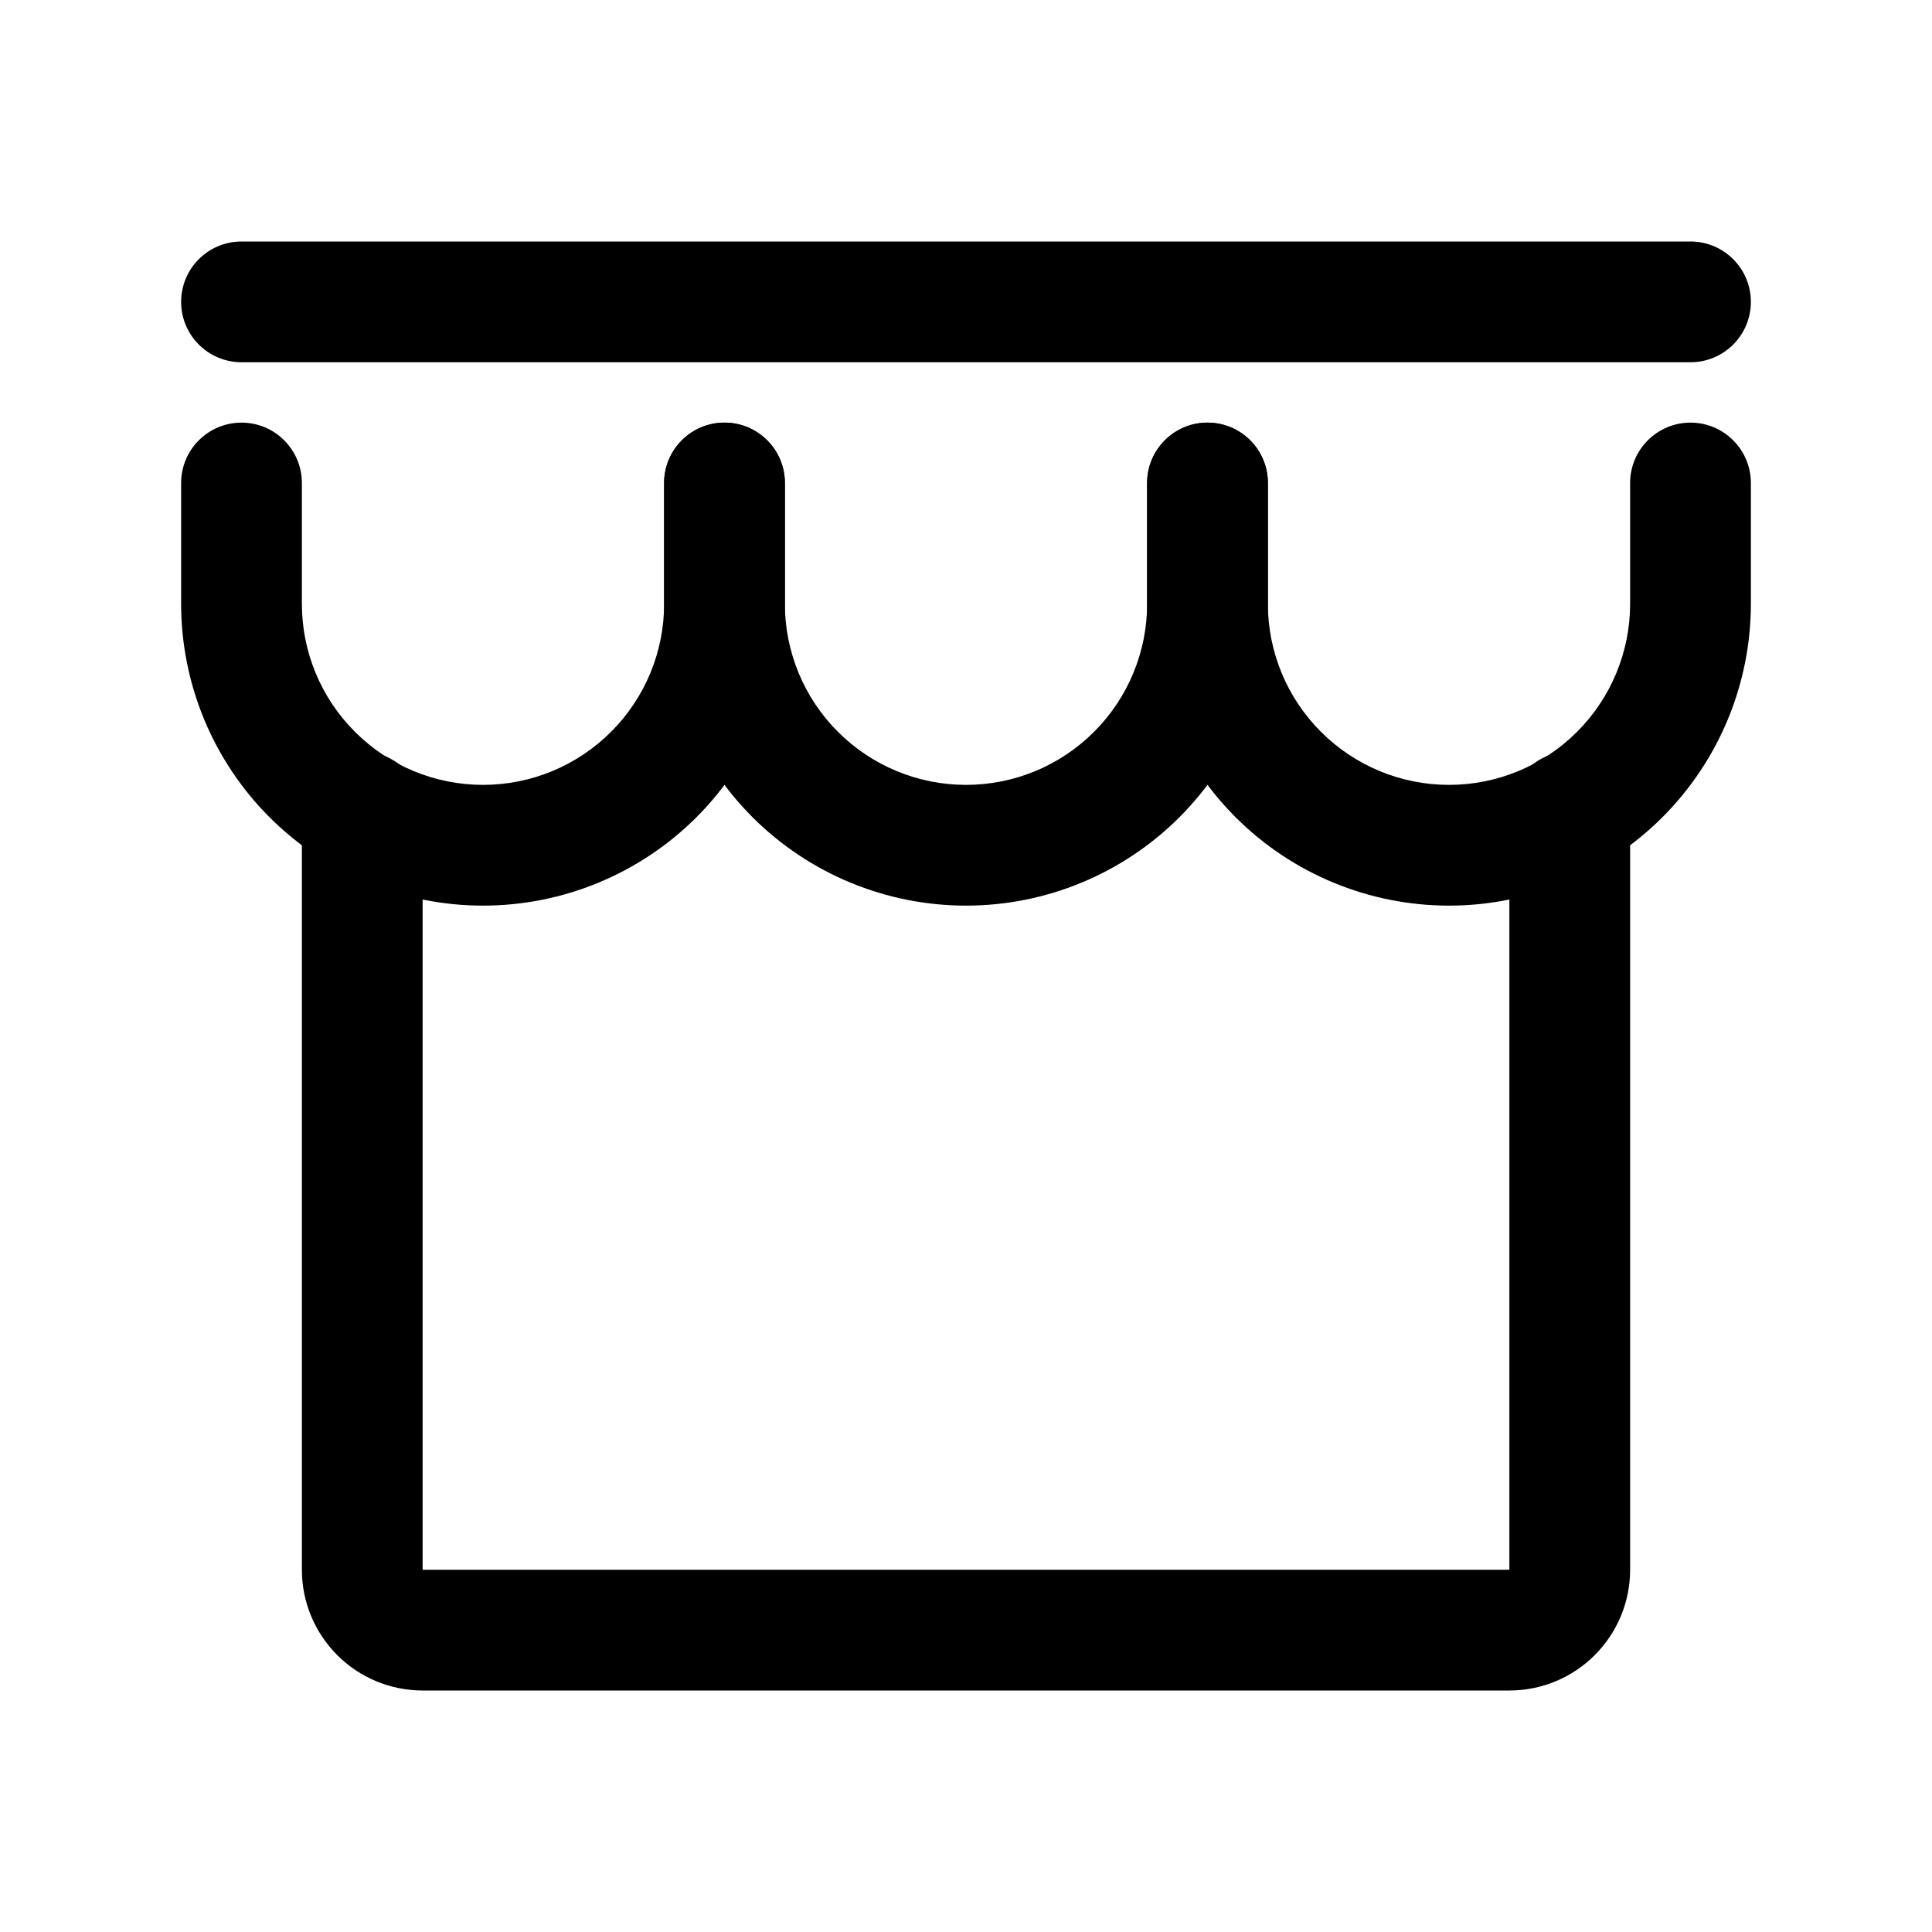
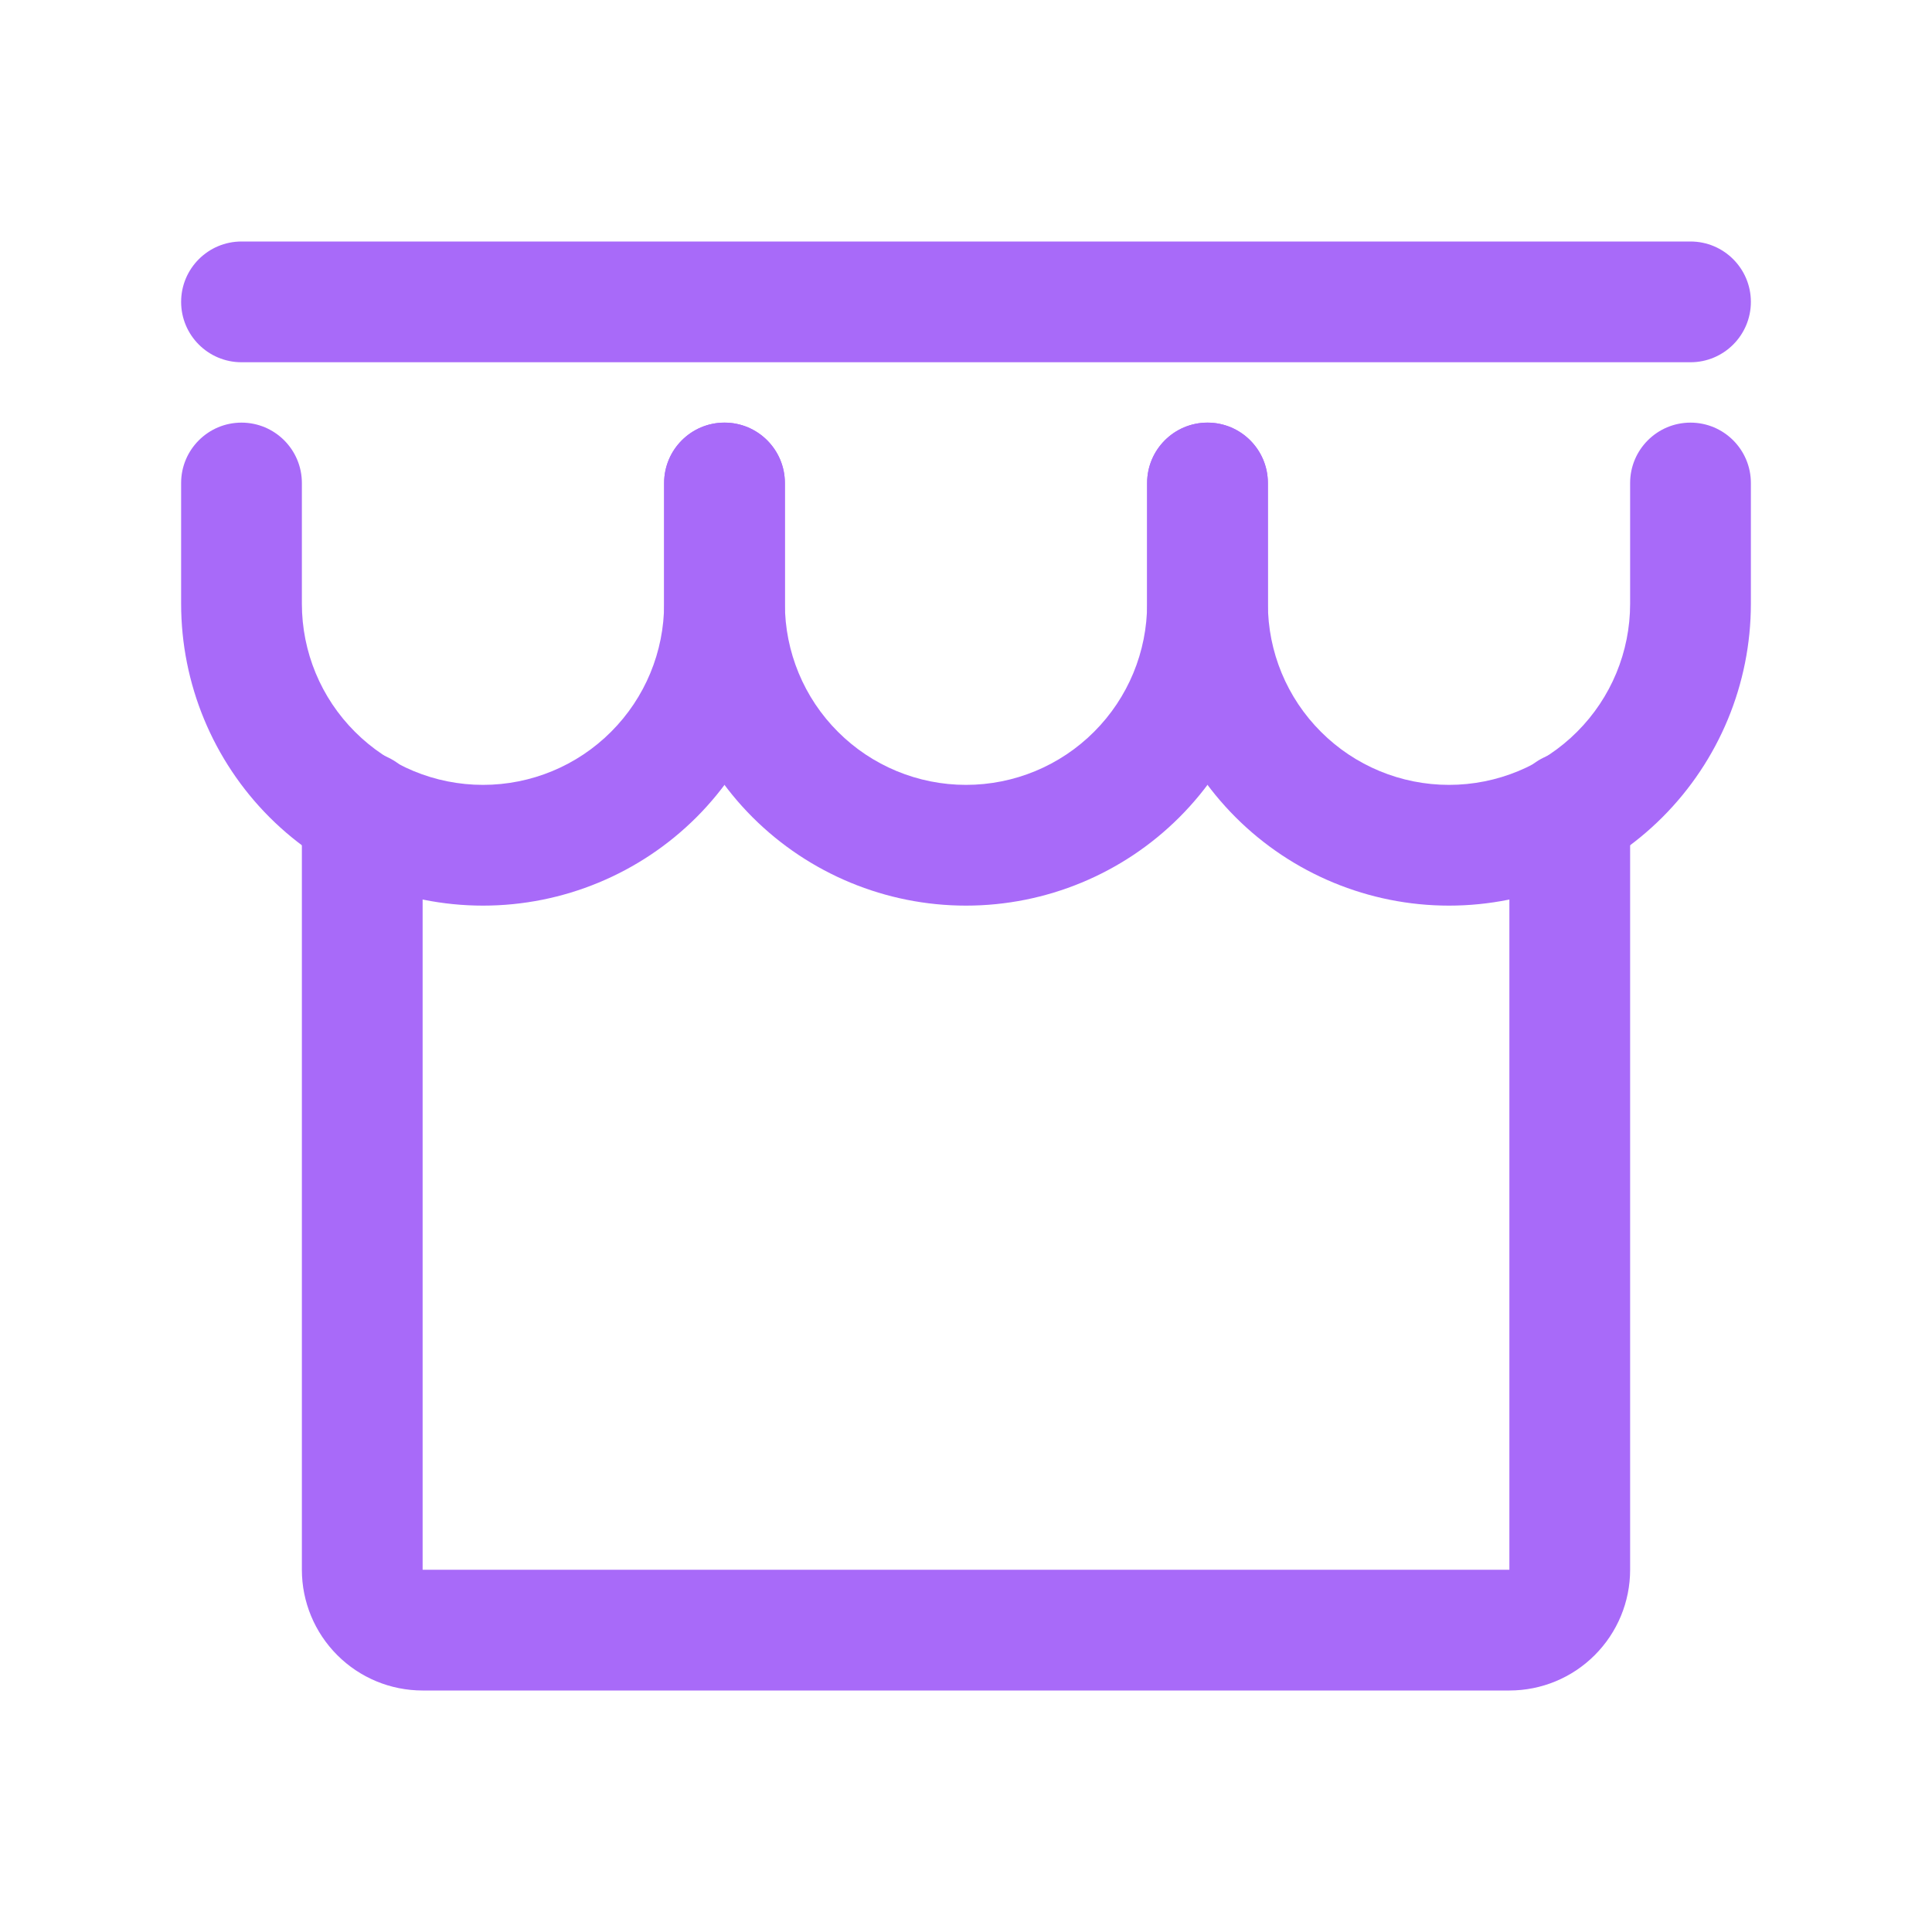
- <svg xmlns="http://www.w3.org/2000/svg" width="" height="" viewBox="0 0 32 32" fill="">
-   <path fill-rule="evenodd" clip-rule="evenodd" d="M6 12.45C6.552 12.45 7 12.898 7 13.45V26H25V13.45C25 12.898 25.448 12.45 26 12.45C26.552 12.45 27 12.898 27 13.45V26C27 26.531 26.789 27.039 26.414 27.414C26.039 27.79 25.53 28 25 28H7C6.47 28 5.961 27.79 5.586 27.414C5.211 27.039 5 26.531 5 26V13.45C5 12.898 5.448 12.45 6 12.45Z" fill="currentColor " />
-   <path fill-rule="evenodd" clip-rule="evenodd" d="M3 5C3 4.448 3.448 4 4 4H28C28.552 4 29 4.448 29 5C29 5.552 28.552 6 28 6H4C3.448 6 3 5.552 3 5Z" fill="currentColor" />
-   <path fill-rule="evenodd" clip-rule="evenodd" d="M4 7C4.552 7 5 7.448 5 8V10C5 10.796 5.316 11.559 5.879 12.121C6.441 12.684 7.204 13 8 13C8.796 13 9.559 12.684 10.121 12.121C10.684 11.559 11 10.796 11 10V8C11 7.448 11.448 7 12 7C12.552 7 13 7.448 13 8V10C13 11.326 12.473 12.598 11.536 13.536C10.598 14.473 9.326 15 8 15C6.674 15 5.402 14.473 4.464 13.536C3.527 12.598 3 11.326 3 10V8C3 7.448 3.448 7 4 7Z" fill="currentColor" />
-   <path fill-rule="evenodd" clip-rule="evenodd" d="M12 7C12.552 7 13 7.448 13 8V10C13 10.796 13.316 11.559 13.879 12.121C14.441 12.684 15.204 13 16 13C16.796 13 17.559 12.684 18.121 12.121C18.684 11.559 19 10.796 19 10V8C19 7.448 19.448 7 20 7C20.552 7 21 7.448 21 8V10C21 11.326 20.473 12.598 19.535 13.536C18.598 14.473 17.326 15 16 15C14.674 15 13.402 14.473 12.464 13.536C11.527 12.598 11 11.326 11 10V8C11 7.448 11.448 7 12 7Z" fill="currentColor" />
-   <path fill-rule="evenodd" clip-rule="evenodd" d="M20 7C20.552 7 21 7.448 21 8V10C21 10.796 21.316 11.559 21.879 12.121C22.441 12.684 23.204 13 24 13C24.796 13 25.559 12.684 26.121 12.121C26.684 11.559 27 10.796 27 10V8C27 7.448 27.448 7 28 7C28.552 7 29 7.448 29 8V10C29 11.326 28.473 12.598 27.535 13.536C26.598 14.473 25.326 15 24 15C22.674 15 21.402 14.473 20.465 13.536C19.527 12.598 19 11.326 19 10V8C19 7.448 19.448 7 20 7Z" fill="currentColor" />
+ <svg xmlns="http://www.w3.org/2000/svg" width="" height="" viewBox="0 0 32 32" fill="#a86af9ff">
+   <path fill-rule="evenodd" clip-rule="evenodd" d="M6 12.45C6.552 12.45 7 12.898 7 13.45V26H25V13.45C25 12.898 25.448 12.45 26 12.45C26.552 12.45 27 12.898 27 13.45V26C27 26.531 26.789 27.039 26.414 27.414C26.039 27.79 25.53 28 25 28H7C6.47 28 5.961 27.79 5.586 27.414C5.211 27.039 5 26.531 5 26V13.45C5 12.898 5.448 12.45 6 12.45Z" fill="inherite" />
+   <path fill-rule="evenodd" clip-rule="evenodd" d="M3 5C3 4.448 3.448 4 4 4H28C28.552 4 29 4.448 29 5C29 5.552 28.552 6 28 6H4C3.448 6 3 5.552 3 5Z" fill="inherite" />
+   <path fill-rule="evenodd" clip-rule="evenodd" d="M4 7C4.552 7 5 7.448 5 8V10C5 10.796 5.316 11.559 5.879 12.121C6.441 12.684 7.204 13 8 13C8.796 13 9.559 12.684 10.121 12.121C10.684 11.559 11 10.796 11 10V8C11 7.448 11.448 7 12 7C12.552 7 13 7.448 13 8V10C13 11.326 12.473 12.598 11.536 13.536C10.598 14.473 9.326 15 8 15C6.674 15 5.402 14.473 4.464 13.536C3.527 12.598 3 11.326 3 10V8C3 7.448 3.448 7 4 7Z" fill="inherite" />
+   <path fill-rule="evenodd" clip-rule="evenodd" d="M12 7C12.552 7 13 7.448 13 8V10C13 10.796 13.316 11.559 13.879 12.121C14.441 12.684 15.204 13 16 13C16.796 13 17.559 12.684 18.121 12.121C18.684 11.559 19 10.796 19 10V8C19 7.448 19.448 7 20 7C20.552 7 21 7.448 21 8V10C21 11.326 20.473 12.598 19.535 13.536C18.598 14.473 17.326 15 16 15C14.674 15 13.402 14.473 12.464 13.536C11.527 12.598 11 11.326 11 10V8C11 7.448 11.448 7 12 7Z" fill="inherite" />
+   <path fill-rule="evenodd" clip-rule="evenodd" d="M20 7C20.552 7 21 7.448 21 8V10C21 10.796 21.316 11.559 21.879 12.121C22.441 12.684 23.204 13 24 13C24.796 13 25.559 12.684 26.121 12.121C26.684 11.559 27 10.796 27 10V8C27 7.448 27.448 7 28 7C28.552 7 29 7.448 29 8V10C29 11.326 28.473 12.598 27.535 13.536C26.598 14.473 25.326 15 24 15C22.674 15 21.402 14.473 20.465 13.536C19.527 12.598 19 11.326 19 10V8C19 7.448 19.448 7 20 7Z" fill="inherite" />
</svg>
